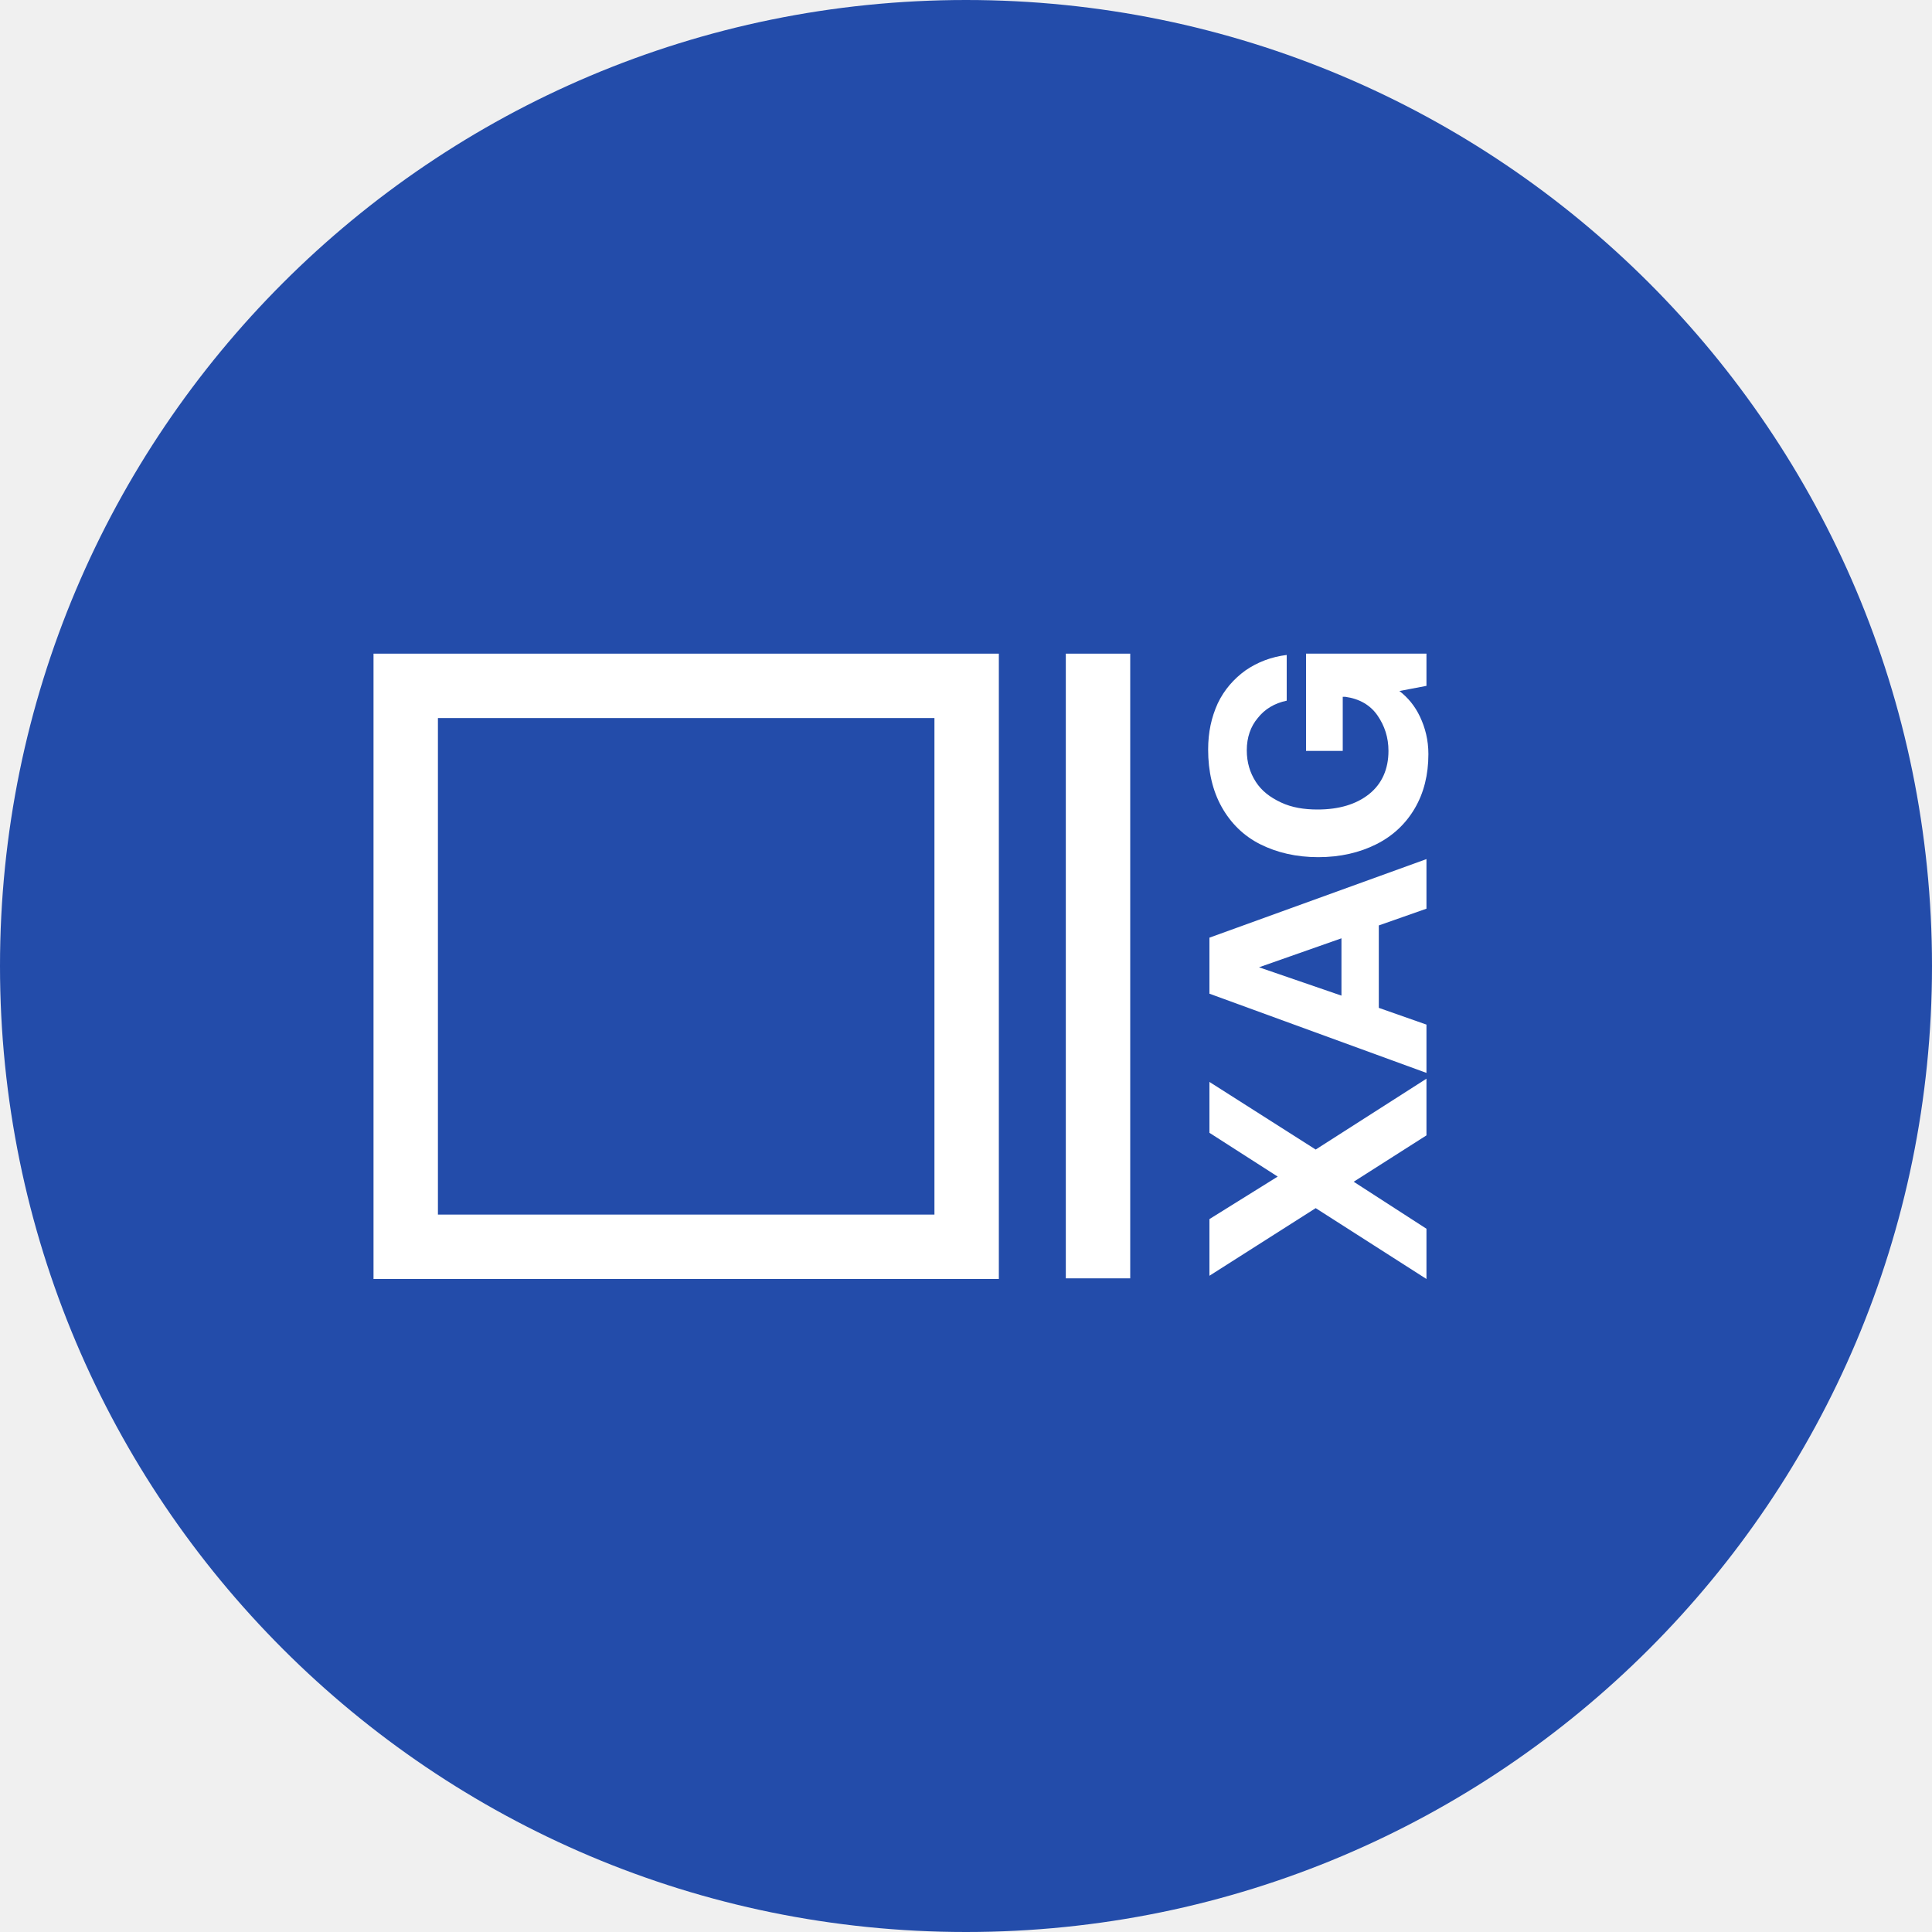
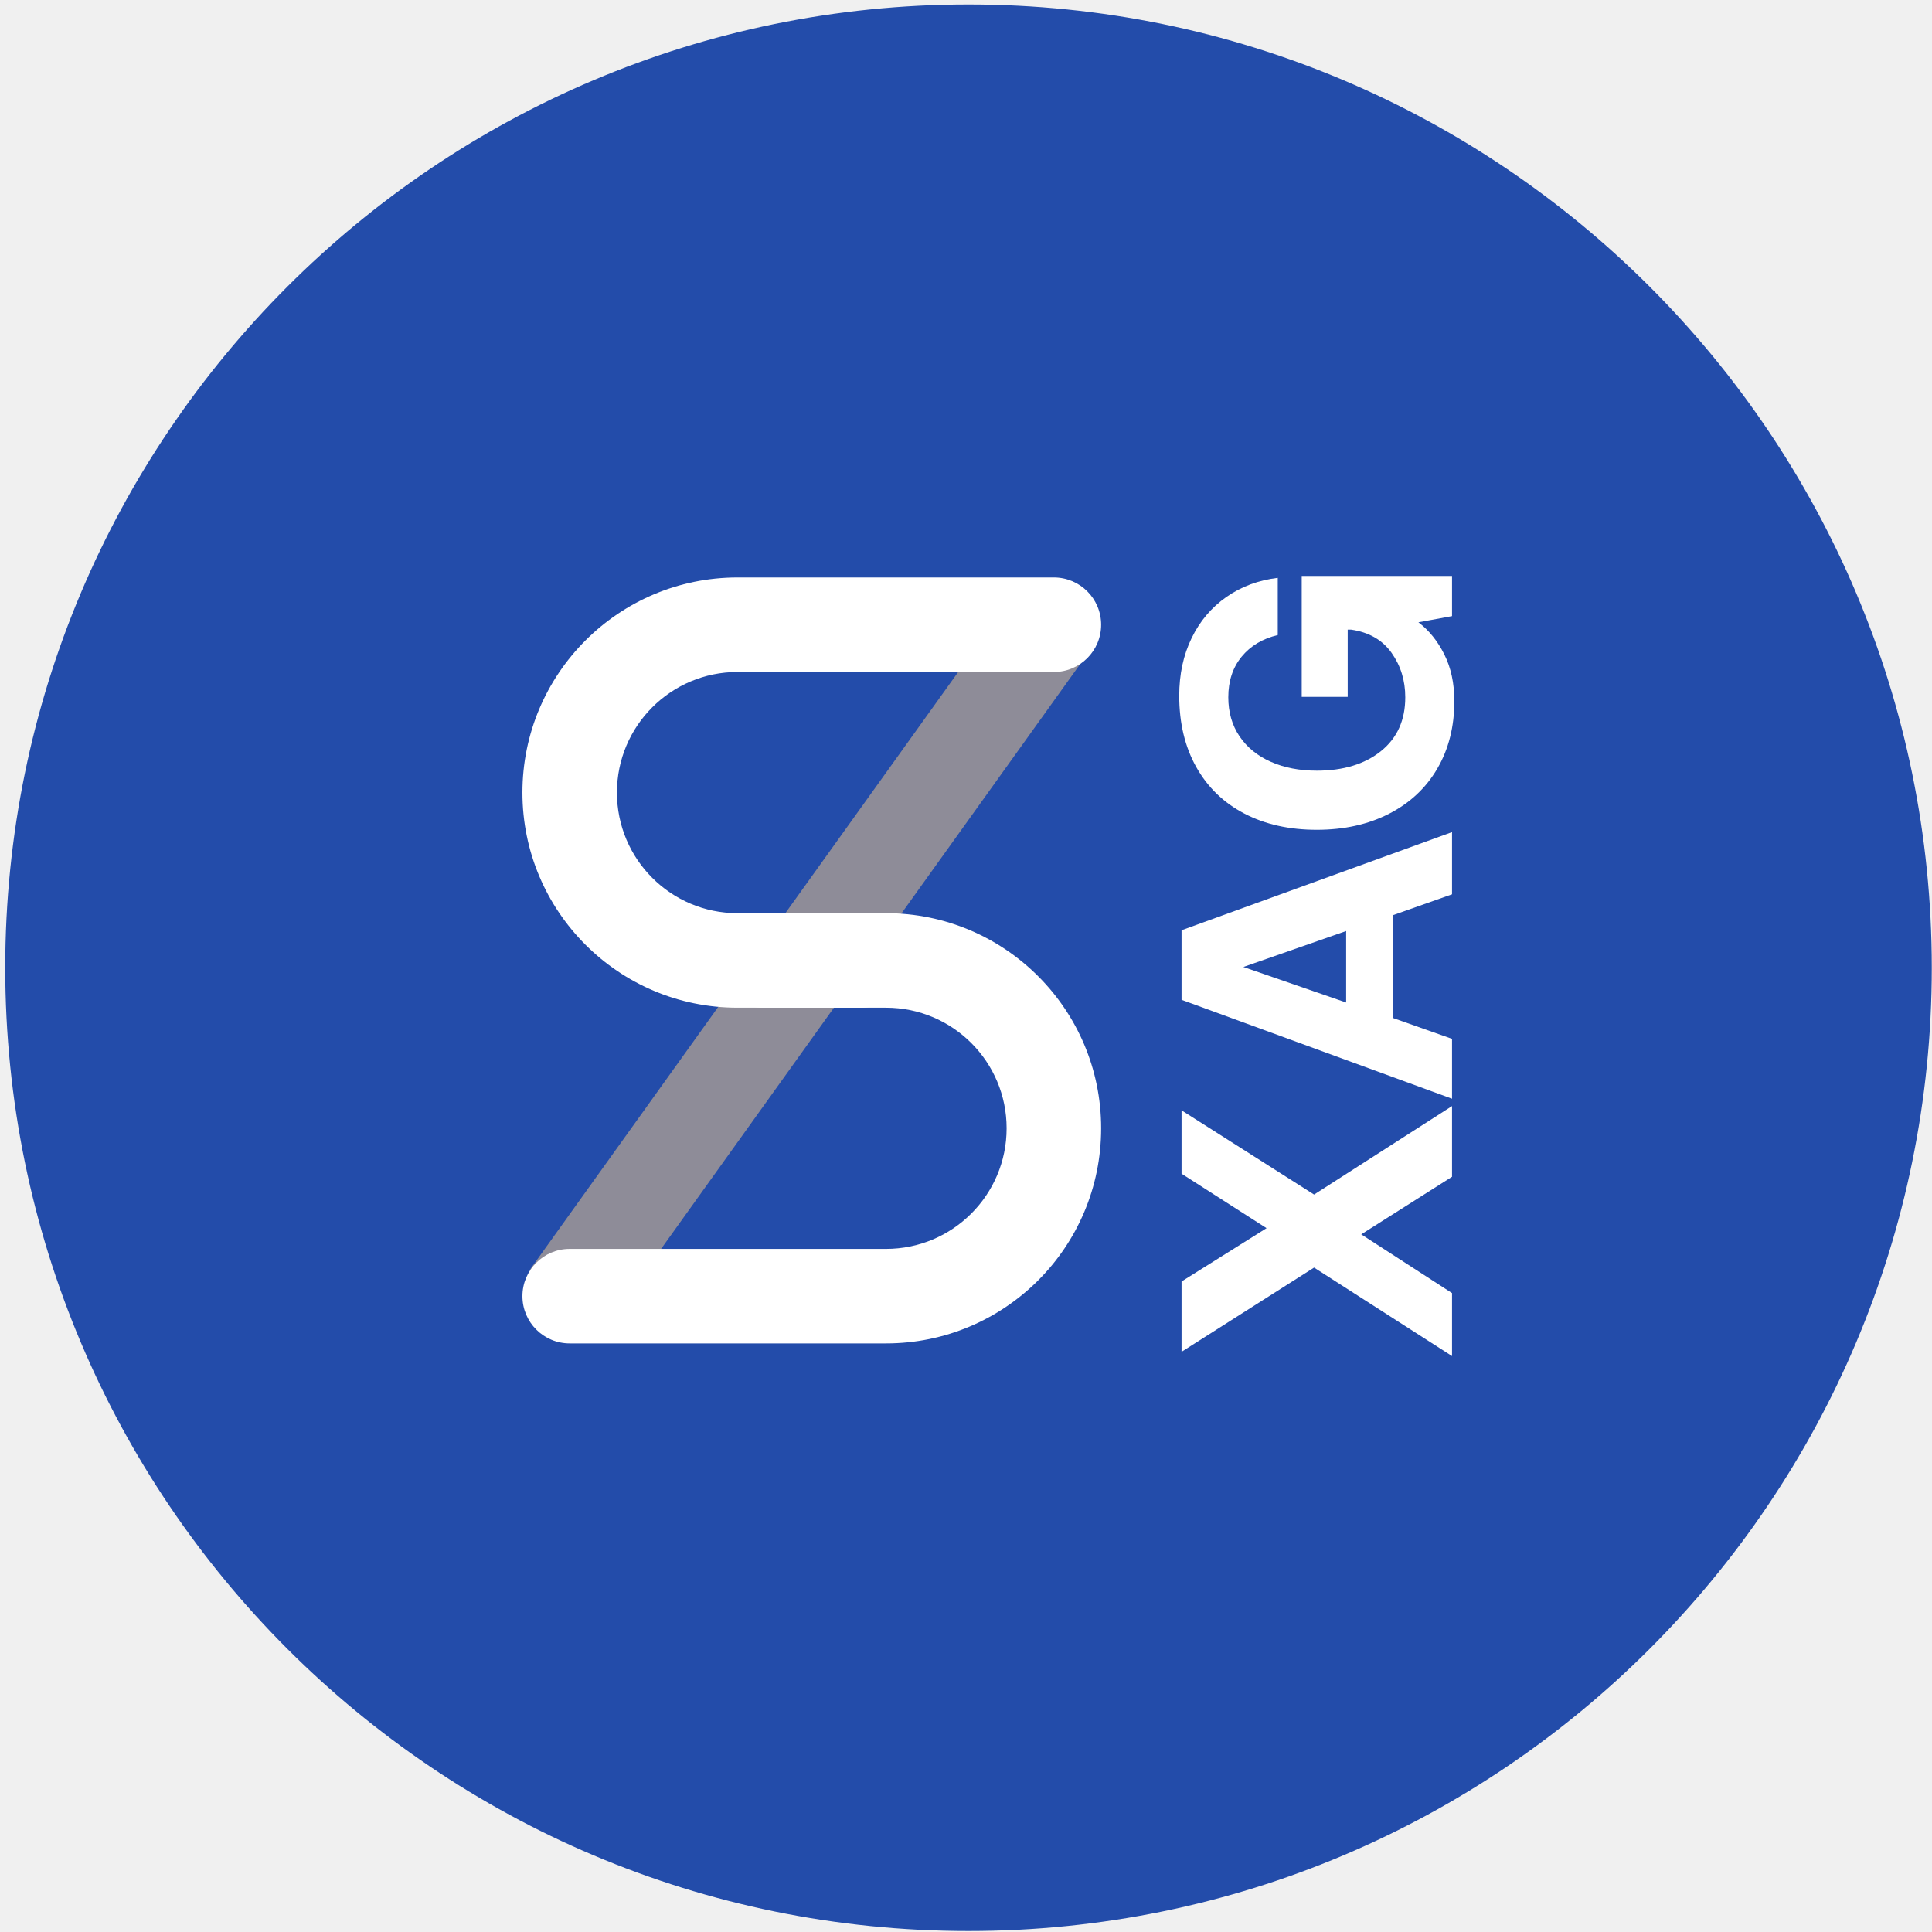
- <svg xmlns="http://www.w3.org/2000/svg" version="1.1" x="0px" y="0px" viewBox="-233 363 300 300" style="enable-background:new -233 363 300 300;" xml:space="preserve">
-   <style type="text/css">
- 	.st0{fill:#234CAA;}
- 	.st1{fill:#FFFFFF;}
- </style>
-   <g id="XAG">
-     <g id="Main">
-       <g>
-         <circle class="st0" cx="-83" cy="513" r="150" />
-       </g>
-       <g id="Logo">
-         <g id="XMLID_1_">
-           <polygon class="st1" points="-57.5,464.5 -67.5,464.5 -67.5,561.5 -57.5,561.5     " />
-         </g>
-         <g id="XMLID_2_">
-           <path class="st1" d="M-87.9,474.5v77.1H-165v-77.1L-87.9,474.5 M-77.9,464.5H-175v97.1h97.1V464.5L-77.9,464.5z" />
-         </g>
-       </g>
-     </g>
-     <g id="Currency">
-       <path id="XAG_1_" class="st1" d="M-28.7,550.6l-16.5,10.5v-8.8l10.6-6.6l-10.6-6.8V531l16.5,10.5l17.2-11v8.8l-11.3,7.2l11.3,7.3    v7.8L-28.7,550.6L-28.7,550.6z M-11.5,529.6l-33.7-12.3v-8.7l33.7-12.2v7.7l-7.4,2.6v12.8l7.4,2.6V529.6L-11.5,529.6z     M-24.7,517.6v-8.9l-12.8,4.5L-24.7,517.6z M-28.3,496.1c-3.4,0-6.4-0.7-9-2s-4.6-3.3-6-5.8c-1.4-2.5-2.1-5.5-2.1-8.9    c0-2.7,0.5-5,1.5-7.2c1-2.1,2.5-3.8,4.3-5.1c1.9-1.3,4-2.1,6.4-2.4v7.1c-1.9,0.4-3.4,1.3-4.5,2.7c-1.1,1.3-1.7,3-1.7,5    c0,1.9,0.5,3.5,1.4,4.9c0.9,1.4,2.2,2.4,3.9,3.2s3.6,1.1,5.7,1.1c3.3,0,6-0.8,8-2.4c2-1.6,3-3.9,3-6.7c0-2.1-0.6-3.9-1.7-5.5    c-1.1-1.6-2.8-2.6-5-2.9h-0.4v8.4h-5.7v-15.1h18.7v5l-4.2,0.8c1.3,1,2.4,2.3,3.2,4c0.8,1.7,1.3,3.6,1.3,5.8c0,3.2-0.7,6-2.1,8.4    s-3.4,4.3-6,5.6C-21.9,495.4-24.9,496.1-28.3,496.1L-28.3,496.1z" />
-     </g>
+ <svg xmlns="http://www.w3.org/2000/svg" width="300" height="300">
+   <g fill="none" fill-rule="evenodd">
+     <circle cx="150.39" cy="150.271" r="149.576" fill="#234CAA" />
+     <path fill="#8E8C98" d="M94.257 205.645l-11.93-8.548L157.36 92.385l11.93 8.548z" />
+     <path fill="#FFF" d="M133.57 141.8a7.338 7.338 0 1 1 0 14.675h-19.047c-18.447 0-33.402-14.955-33.402-33.402 0-18.448 14.955-33.403 33.402-33.403h49.122a7.338 7.338 0 1 1 0 14.676h-49.122c-10.342 0-18.726 8.384-18.726 18.727 0 10.342 8.384 18.726 18.726 18.726h19.048z" />
+     <path fill="#FFF" d="M118.533 156.475a7.338 7.338 0 0 1 0-14.676h19.048c18.448 0 33.402 14.955 33.402 33.403s-14.954 33.403-33.402 33.403H88.459a7.338 7.338 0 1 1 0-14.676h49.122c10.342 0 18.726-8.384 18.726-18.727 0-10.342-8.384-18.727-18.726-18.727h-19.048z" />
+     <path fill="#FFF" fill-rule="nonzero" d="M204.05 196.83l-20.58 13.08v-10.92l13.2-8.28-13.2-8.46v-9.84l20.58 13.08 21.42-13.74v10.98l-14.1 8.94 14.1 9.12v9.78l-21.42-13.74zm21.42-26.22l-42-15.36v-10.8l42-15.24v9.66l-9.18 3.24v15.96l9.18 3.24v9.3zm-16.44-14.94v-11.1l-15.96 5.58 15.96 5.52zm-4.56-26.82c-4.28 0-8.03-.84-11.25-2.52-3.22-1.68-5.71-4.09-7.47-7.23-1.76-3.14-2.64-6.83-2.64-11.07 0-3.32.64-6.3 1.92-8.94 1.28-2.64 3.08-4.77 5.4-6.39 2.32-1.62 4.98-2.61 7.98-2.97v8.88c-2.36.56-4.23 1.68-5.61 3.36s-2.07 3.78-2.07 6.3c0 2.32.58 4.34 1.74 6.06 1.16 1.72 2.78 3.04 4.86 3.96 2.08.92 4.46 1.38 7.14 1.38 4.12 0 7.44-1.01 9.96-3.03 2.52-2.02 3.78-4.81 3.78-8.37 0-2.6-.71-4.9-2.13-6.9s-3.51-3.2-6.27-3.6h-.54v10.44h-7.14V89.43h23.34v6.24l-5.22.96c1.64 1.24 2.98 2.9 4.02 4.98 1.04 2.08 1.56 4.5 1.56 7.26 0 3.96-.88 7.45-2.64 10.47-1.76 3.02-4.26 5.36-7.5 7.02-3.24 1.66-6.98 2.49-11.22 2.49z" />
  </g>
-   <g id="Grid">
- </g>
</svg>
